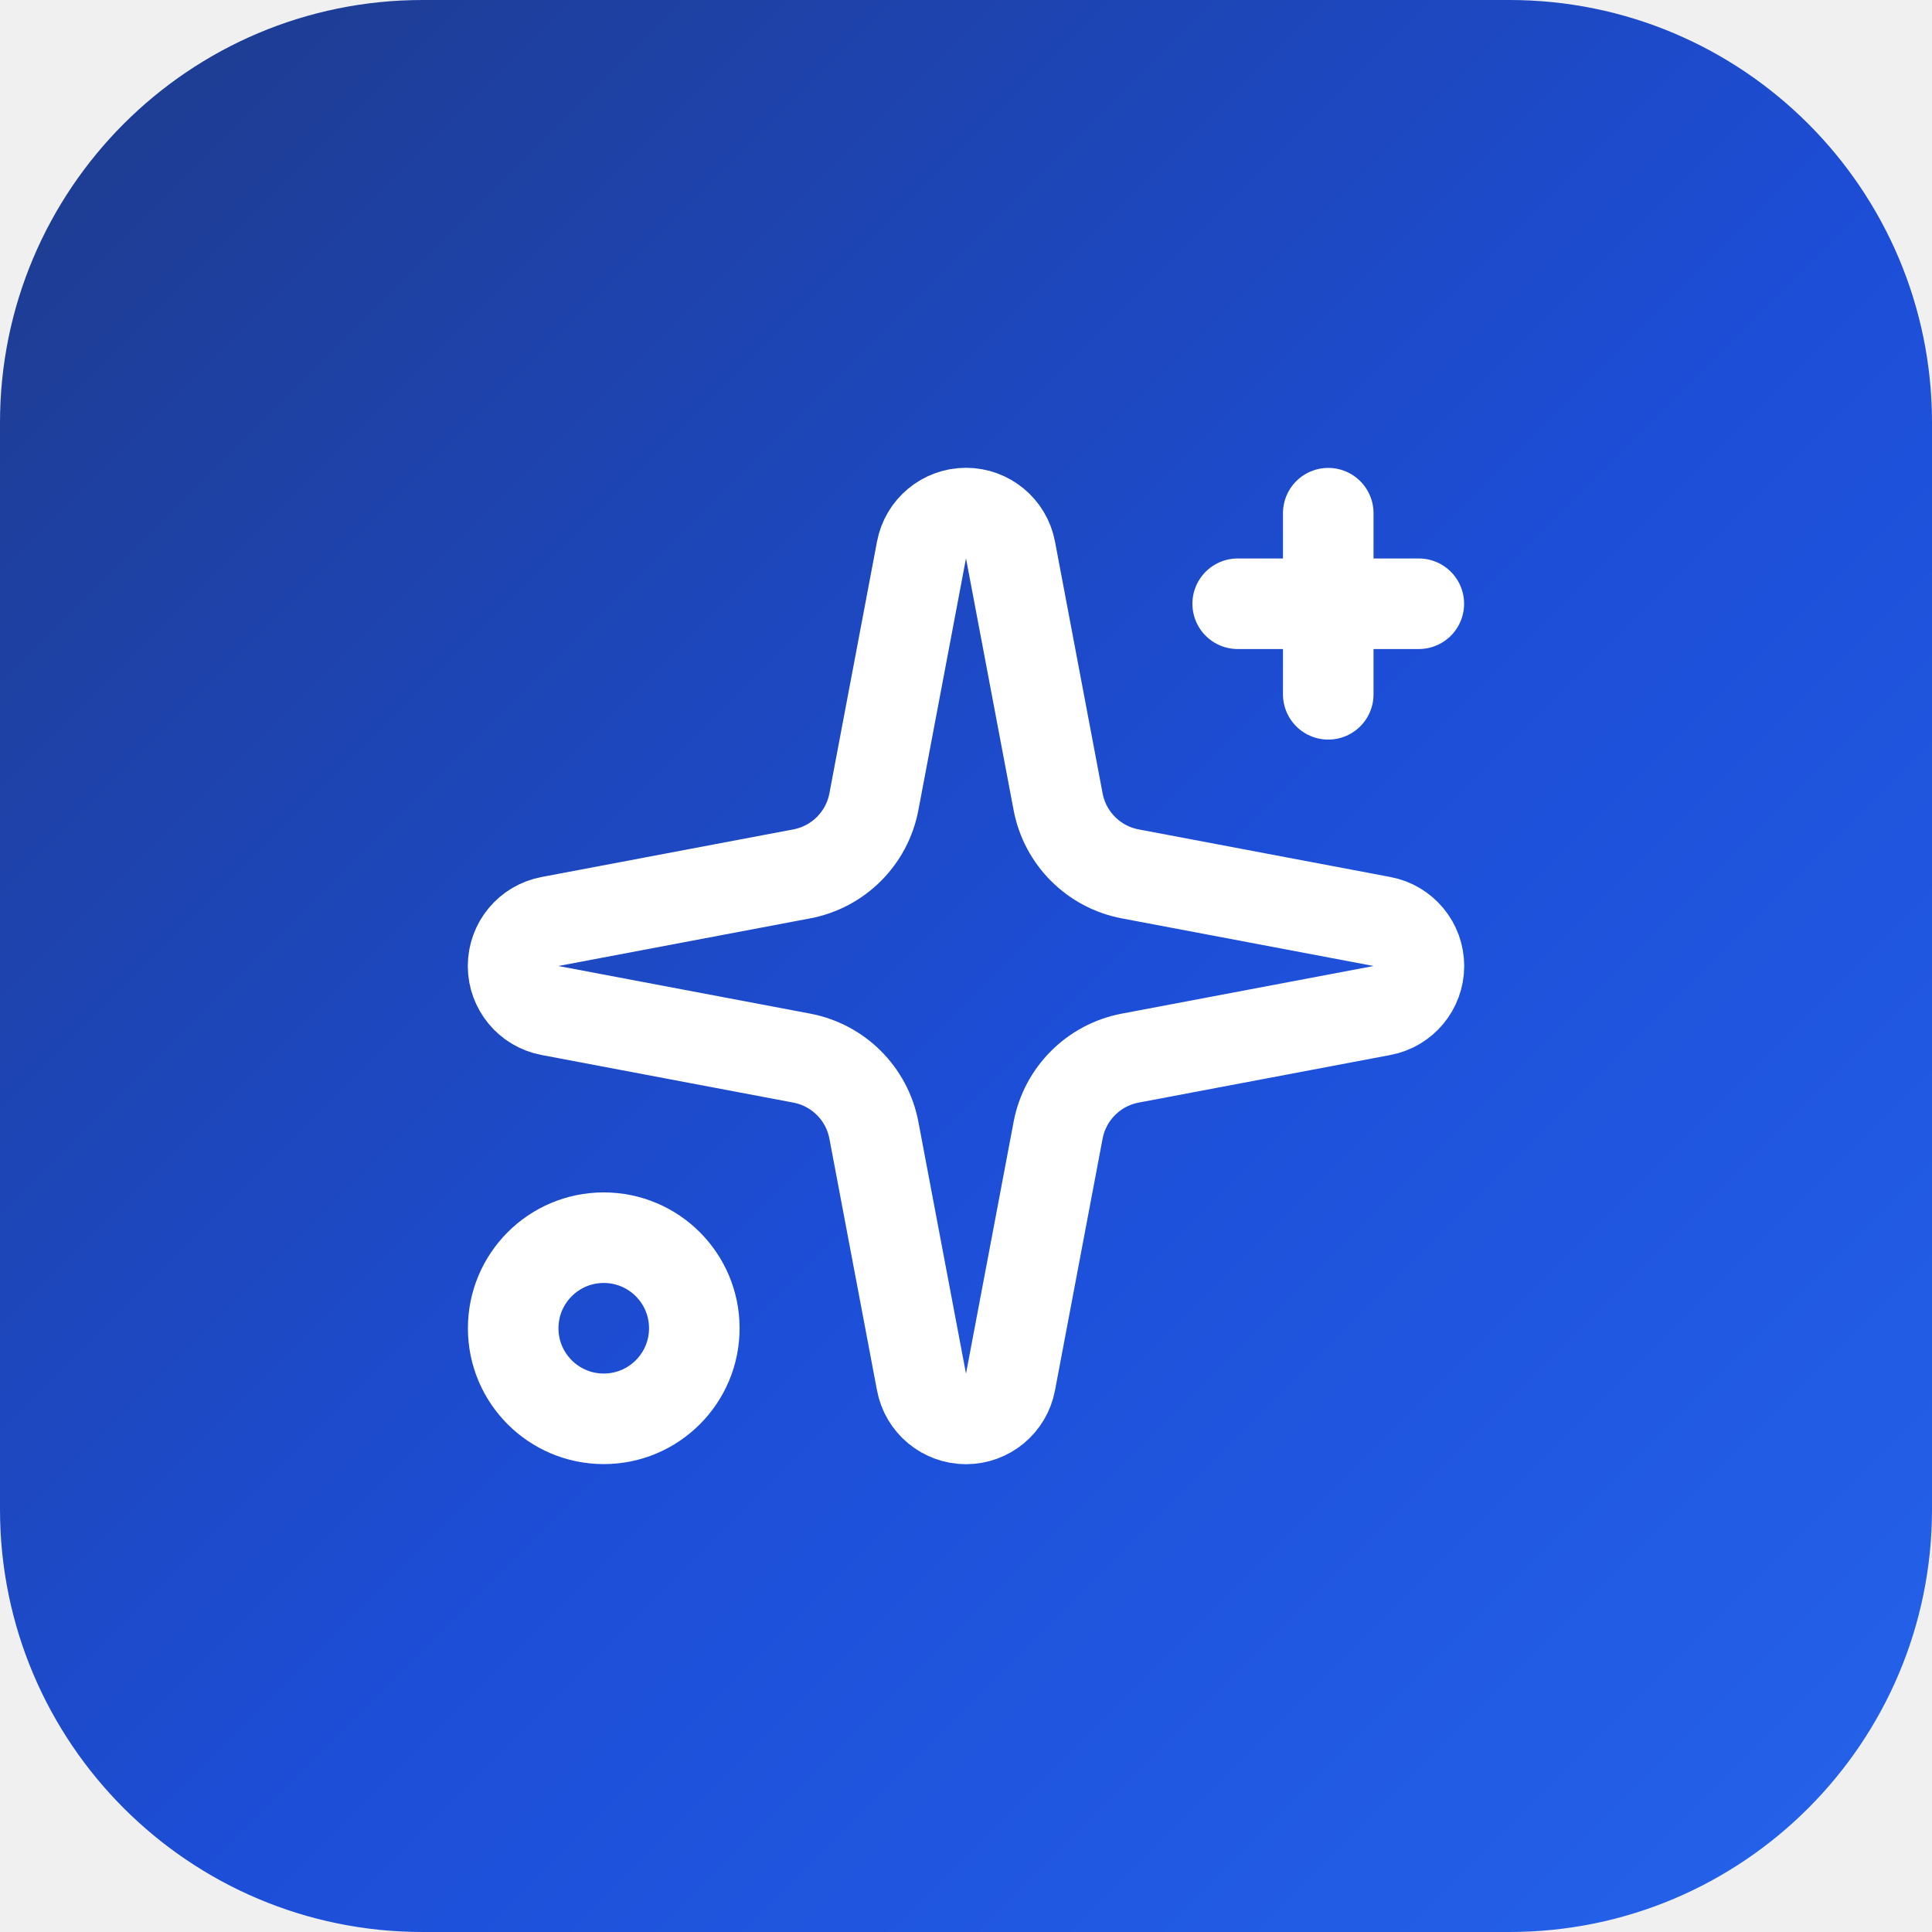
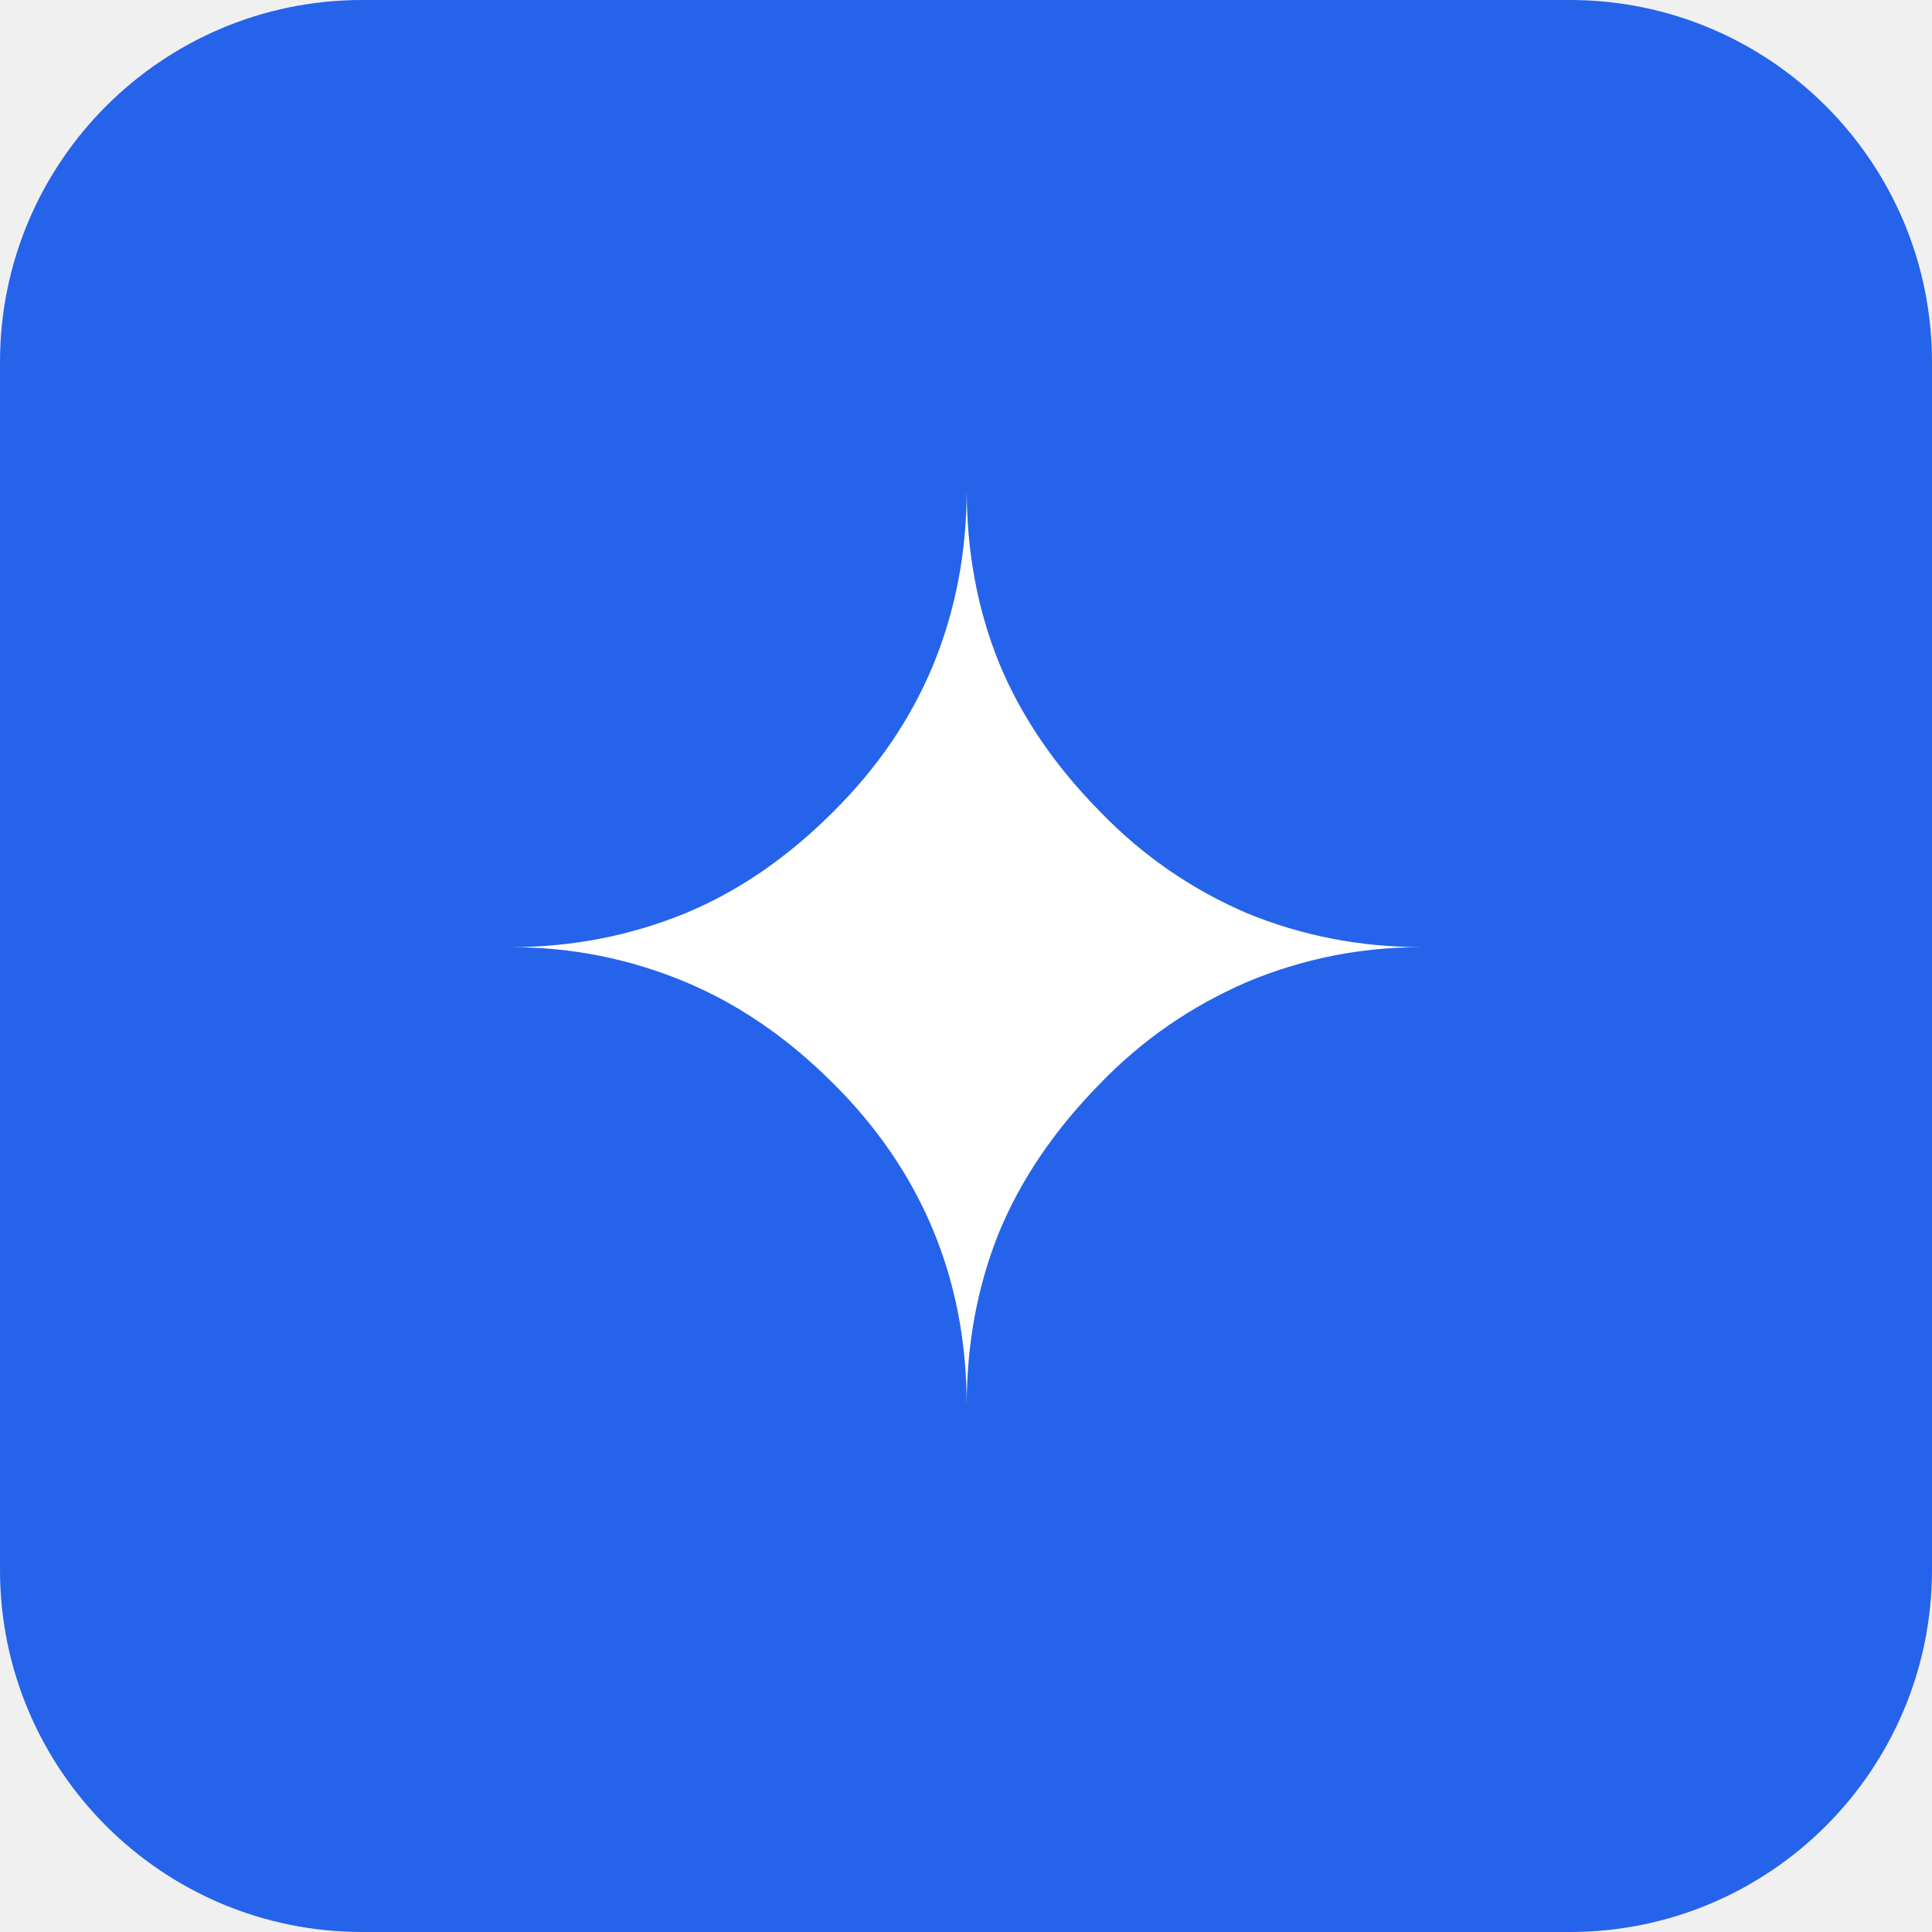
<svg xmlns="http://www.w3.org/2000/svg" viewBox="0 0 32 32">
-   <defs>
-     <linearGradient id="g" x1="0%" y1="0%" x2="100%" y2="100%">
-       <stop offset="0%" stop-color="#1e3a8a" />
-       <stop offset="55%" stop-color="#1d4ed8" />
-       <stop offset="100%" stop-color="#2563eb" />
-     </linearGradient>
-   </defs>
-   <rect width="32" height="32" rx="7" fill="url(#g)" />
-   <g transform="translate(7,7) scale(0.75)" fill="none" stroke="white" stroke-width="2" stroke-linecap="round" stroke-linejoin="round">
-     <path d="M11.017 2.814a1 1 0 0 1 1.966 0l1.051 5.558a2 2 0 0 0 1.594 1.594l5.558 1.051a1 1 0 0 1 0 1.966l-5.558 1.051a2 2 0 0 0-1.594 1.594l-1.051 5.558a1 1 0 0 1-1.966 0l-1.051-5.558a2 2 0 0 0-1.594-1.594l-5.558-1.051a1 1 0 0 1 0-1.966l5.558-1.051a2 2 0 0 0 1.594-1.594z" />
-     <path d="M20 2v4" />
-     <path d="M22 4h-4" />
-     <circle cx="4" cy="20" r="2" />
-   </g>
+   <rect width="32" height="32" rx="6" fill="#2563eb" />
+   <text x="16" y="23" text-anchor="middle" font-size="20" fill="white" font-family="Arial, sans-serif">✦</text>
</svg>
